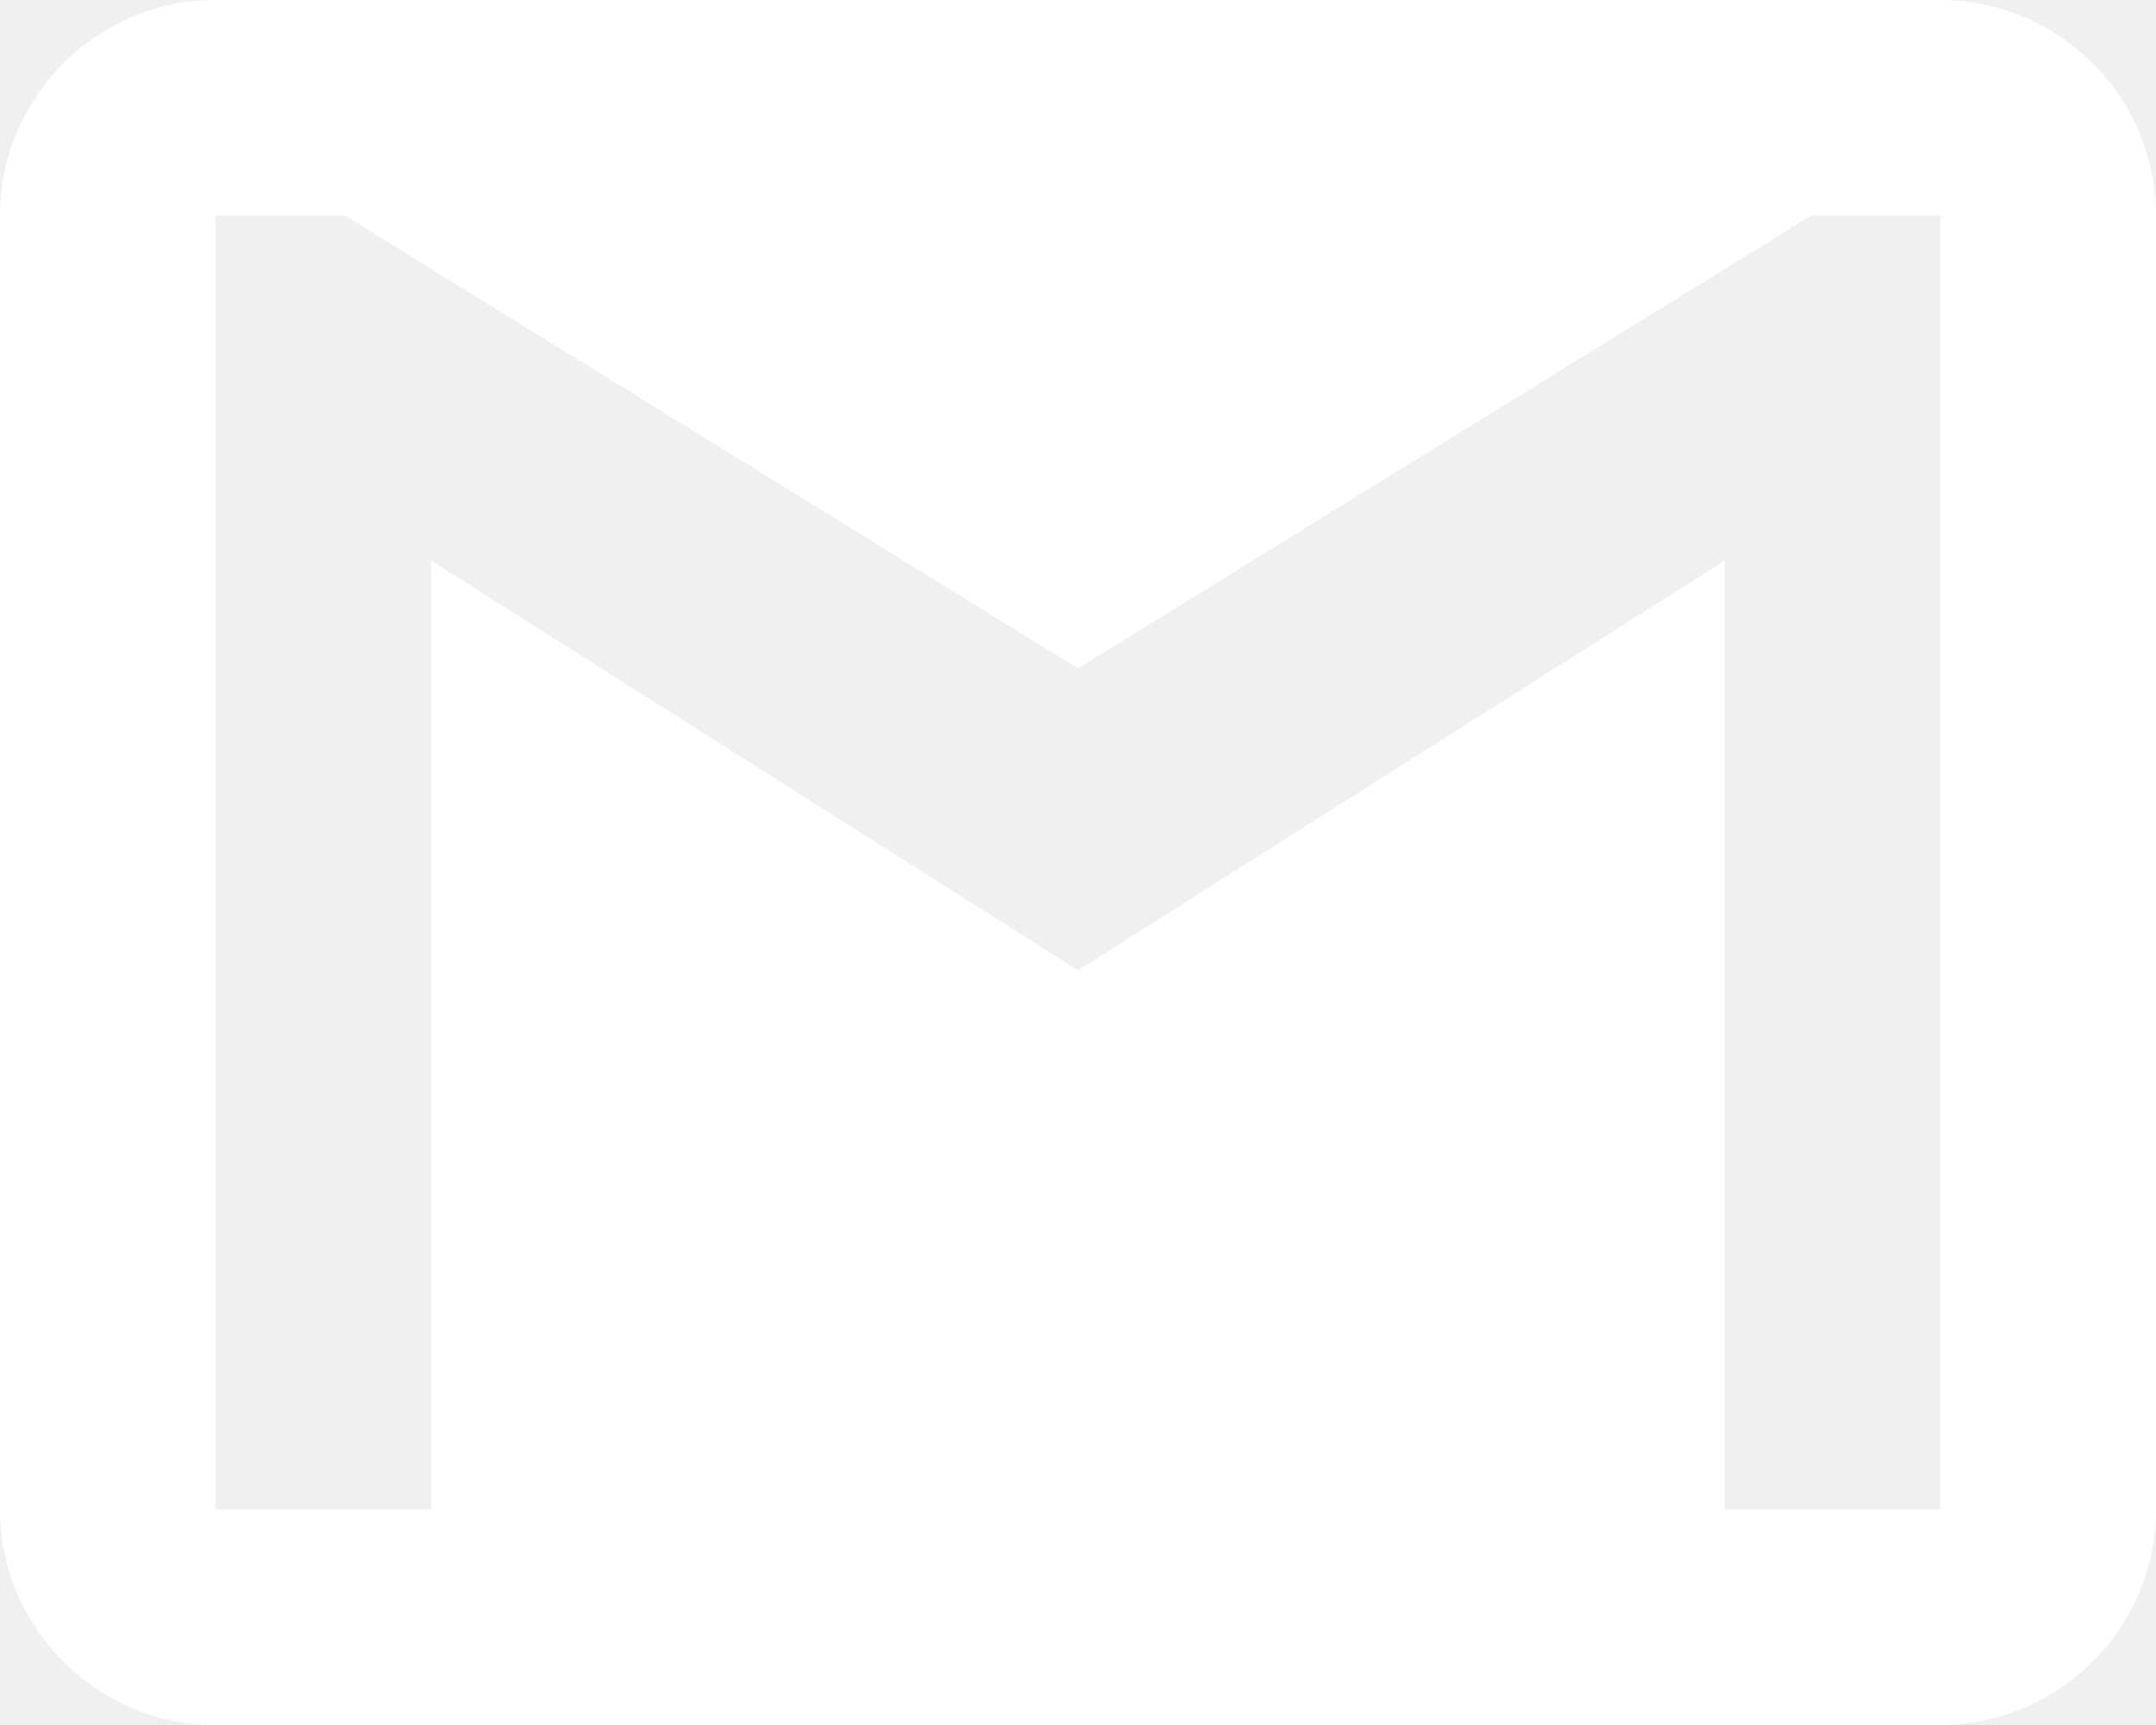
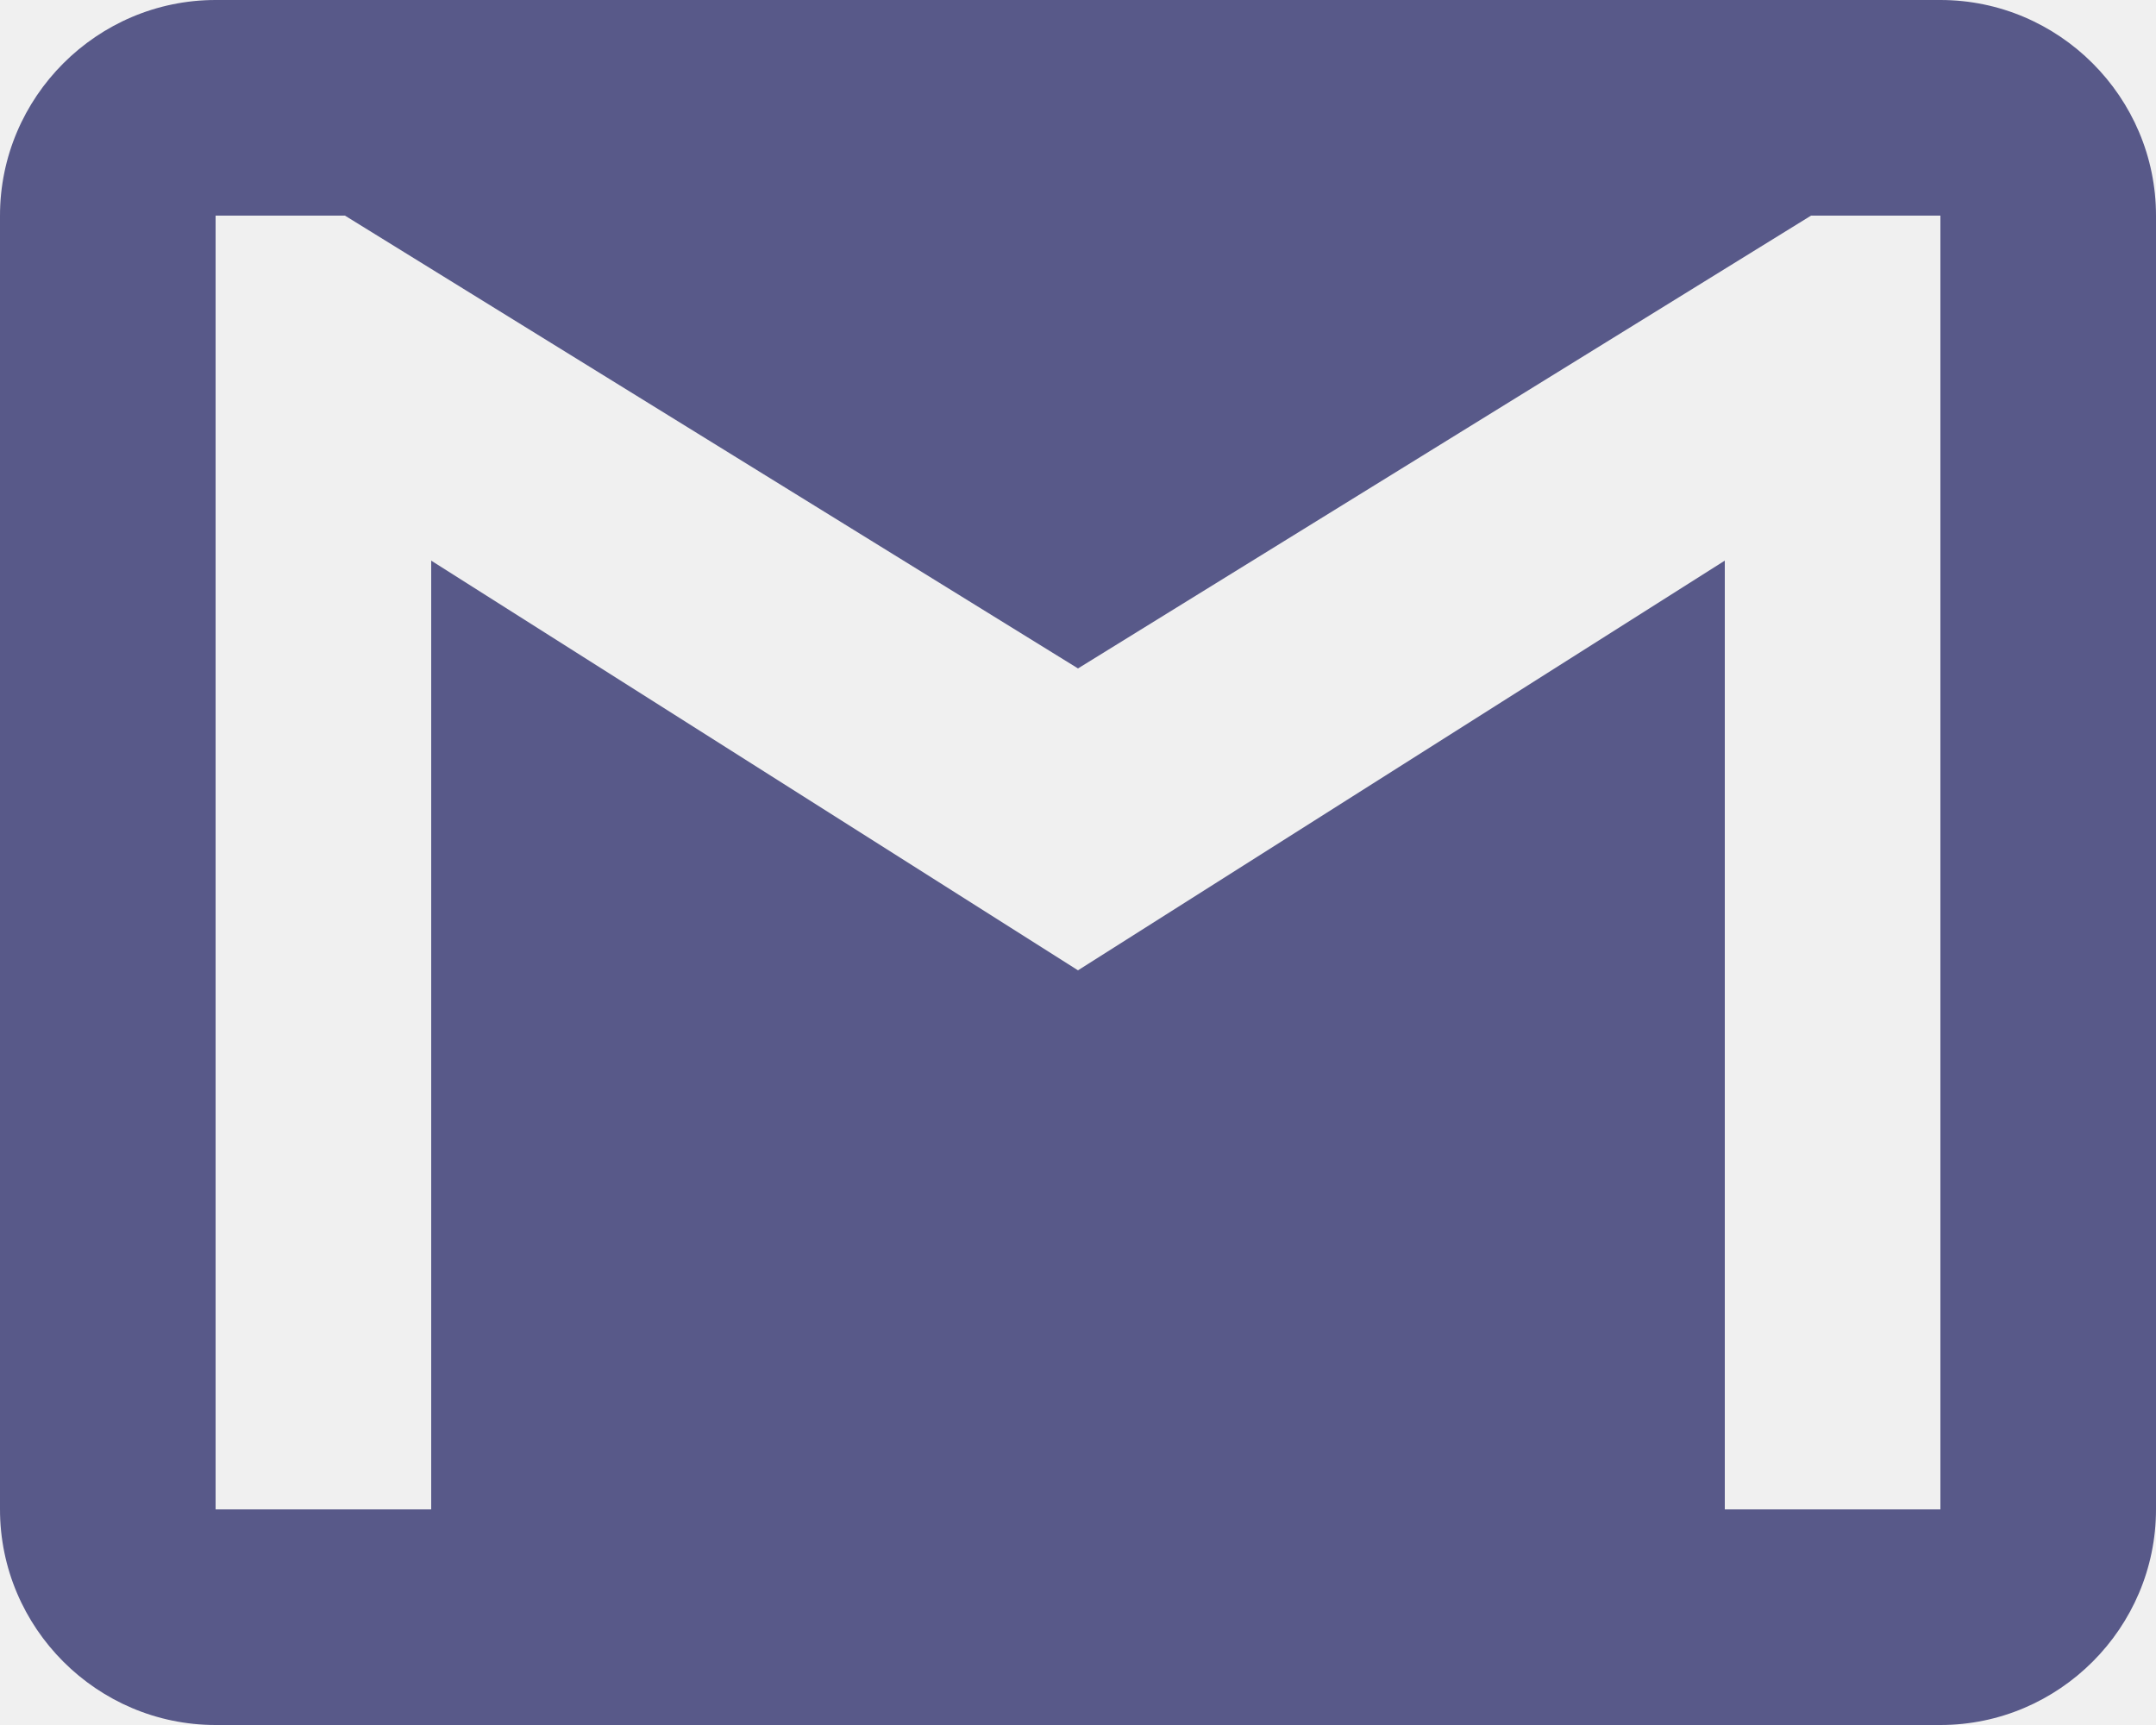
<svg xmlns="http://www.w3.org/2000/svg" width="20" height="16">
-   <path d="M18 0H2C.9 0 0 .9 0 2v12c0 1.1.9 2 2 2h16c1.1 0 2-.9 2-2V2c0-1.1-.9-2-2-2zm0 14h-2V5.2L10 9 4 5.2V14H2V2h1.2L10 6.2 16.8 2H18v12z" fill="#FFF" fill-rule="evenodd" />
+   <path d="M18 0H2C.9 0 0 .9 0 2v12c0 1.1.9 2 2 2h16c1.1 0 2-.9 2-2V2c0-1.1-.9-2-2-2zm0 14h-2V5.2L10 9 4 5.2V14H2V2h1.2L10 6.2 16.8 2H18v12z" fill="#585989" fill-rule="evenodd" />
</svg>
